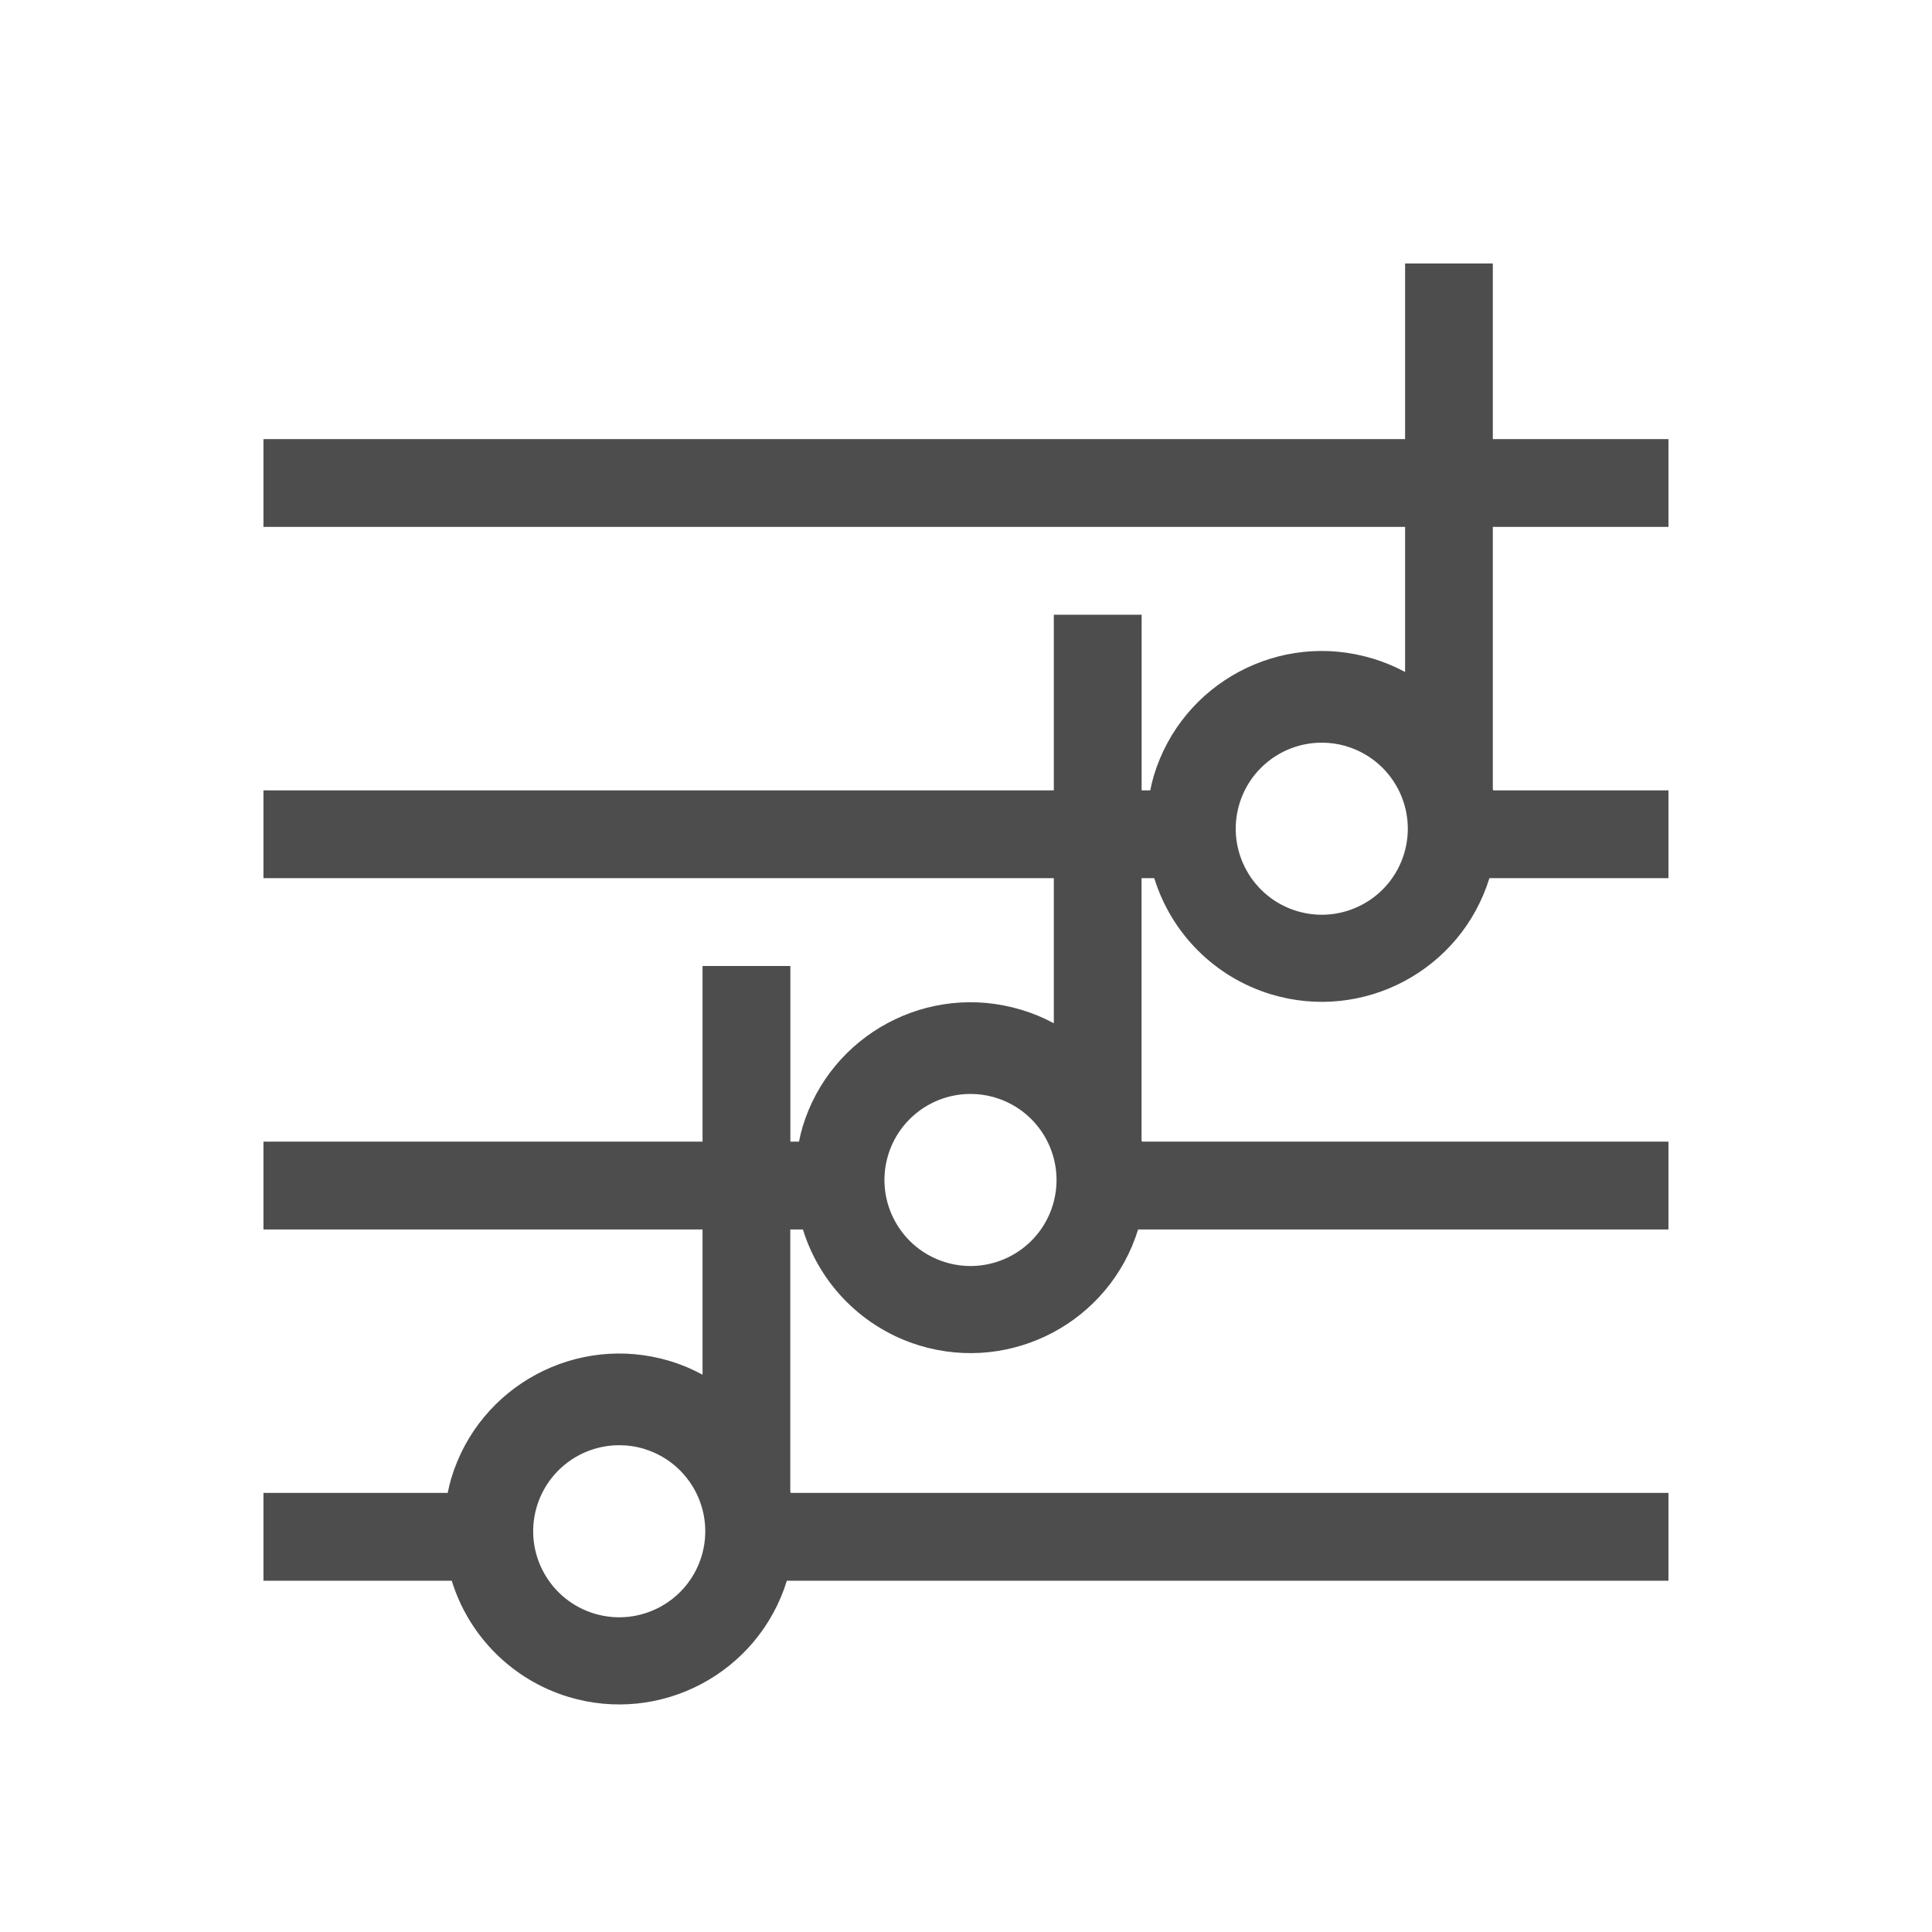
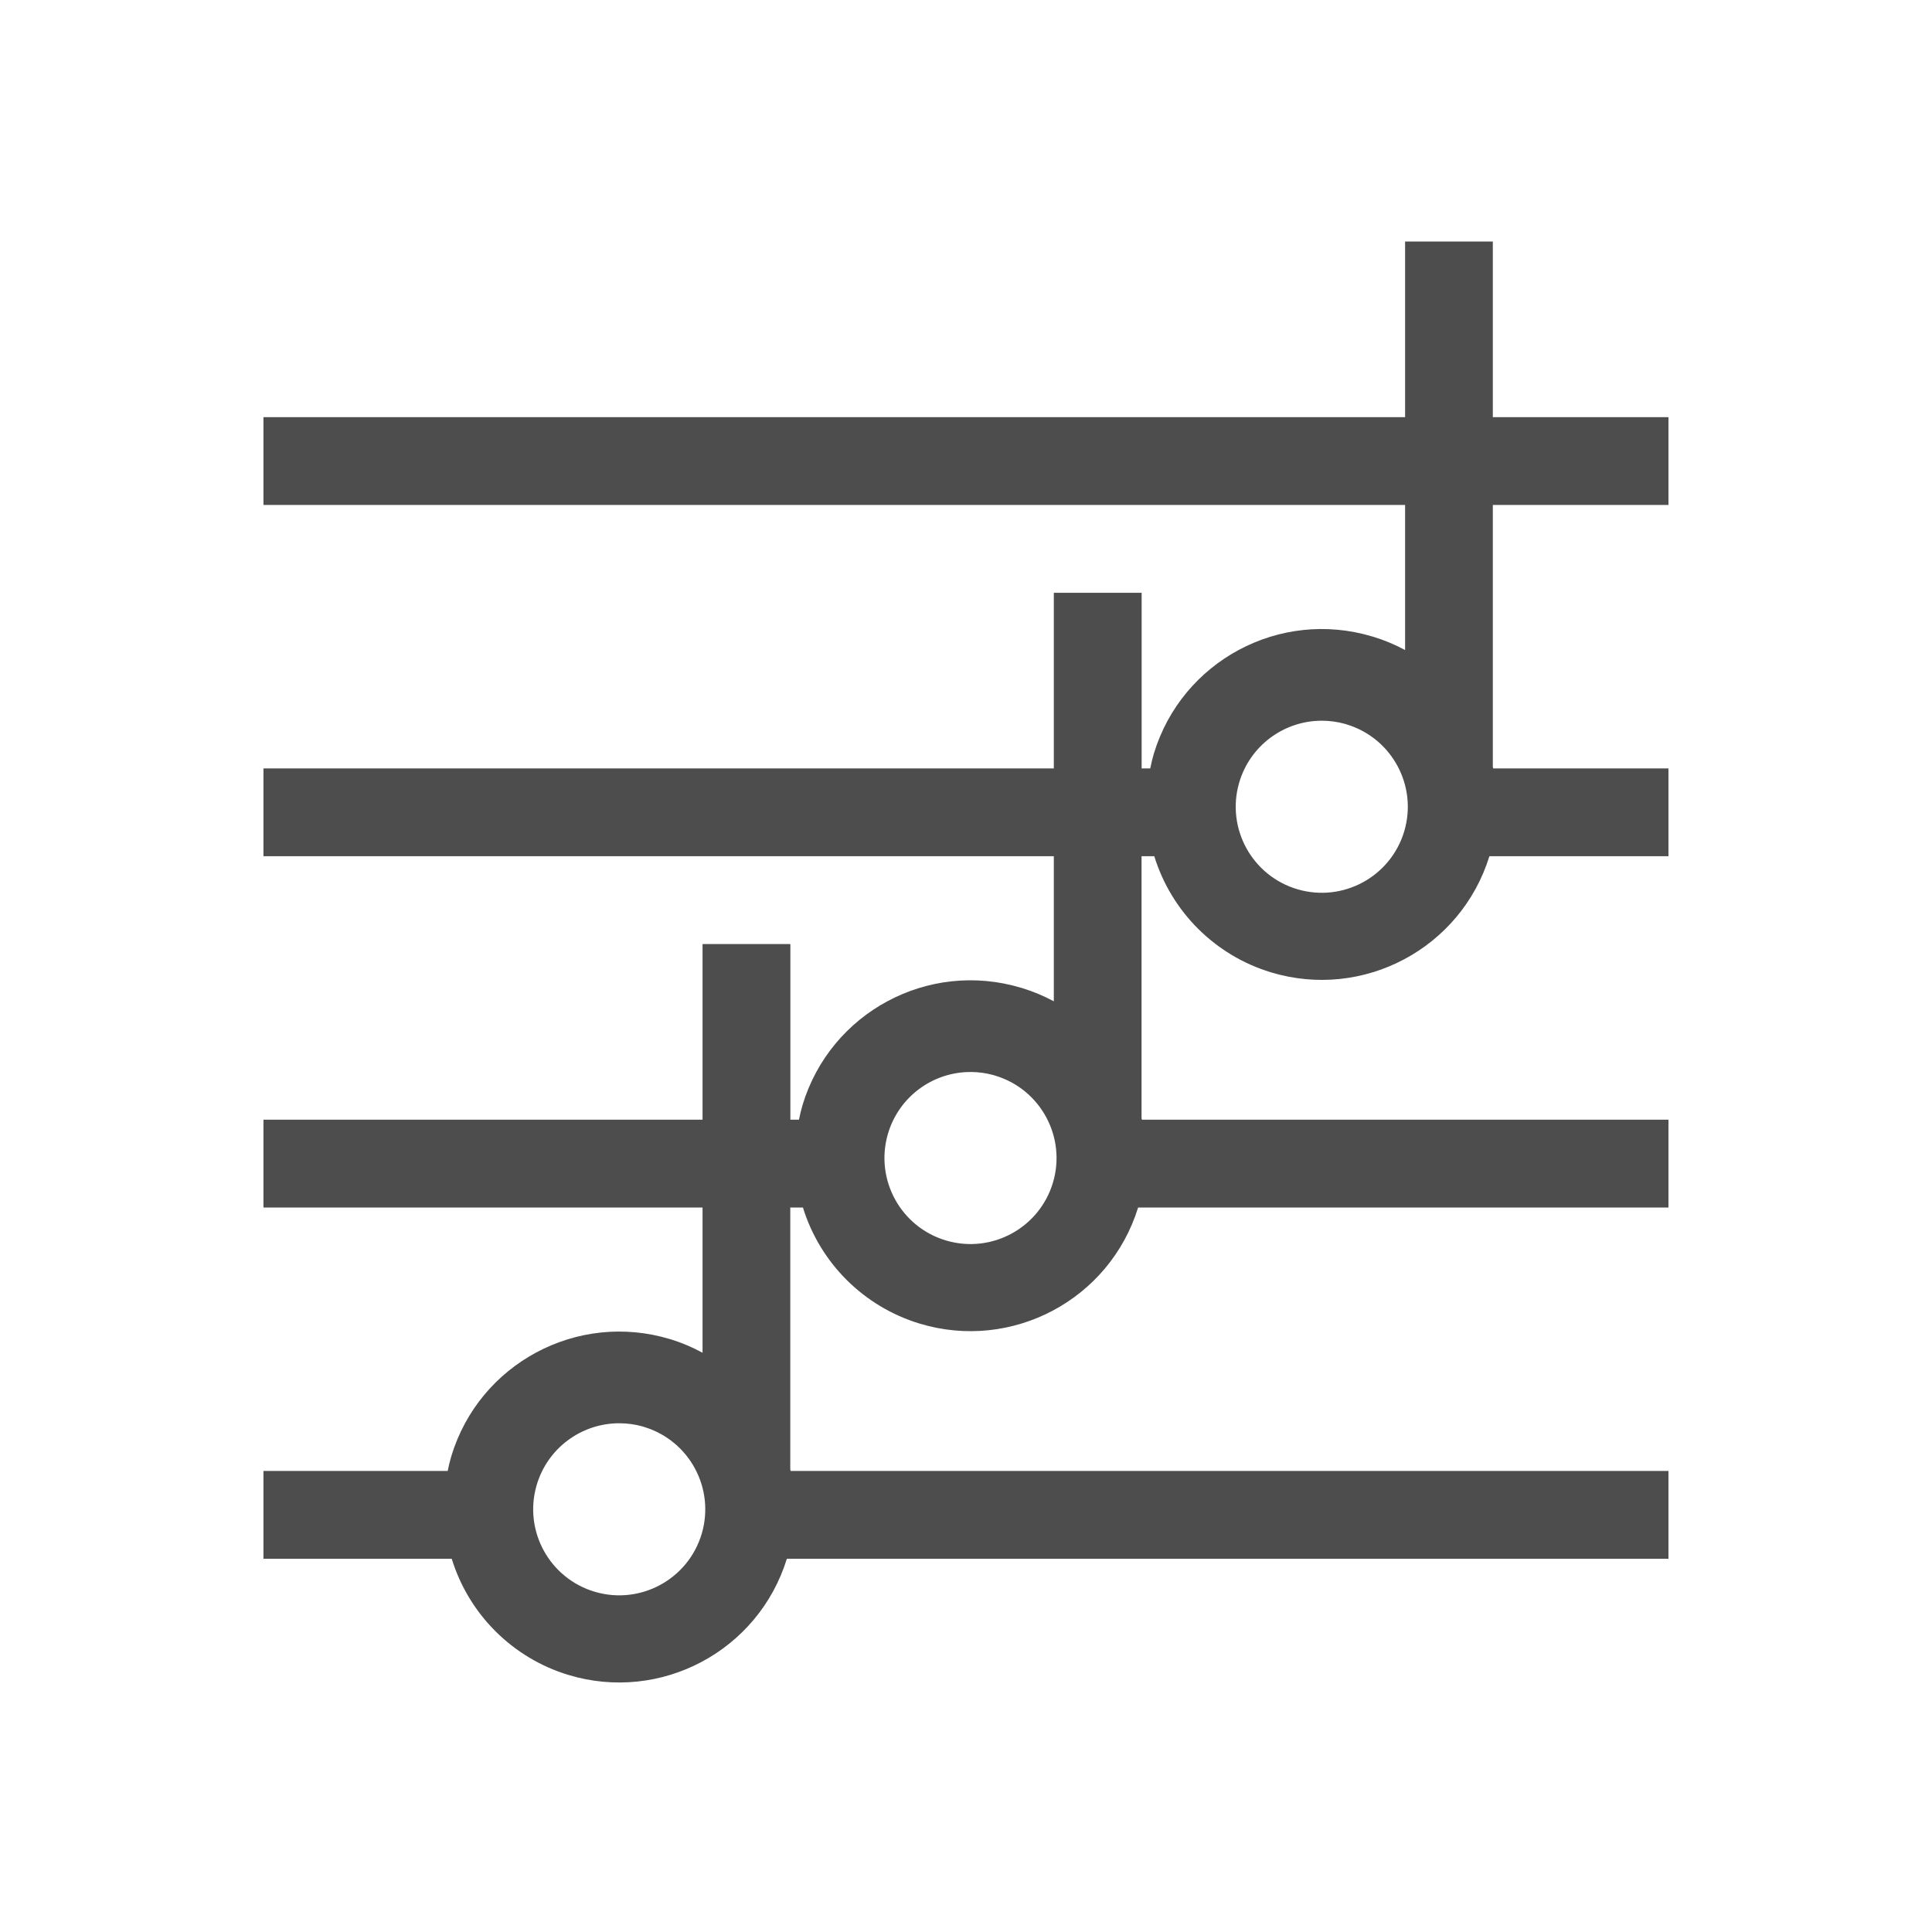
<svg xmlns="http://www.w3.org/2000/svg" id="svg3521" height="22" viewBox="0 0 22 22" width="22" version="1.1">
  <defs id="defs4339">
    <style id="current-color-scheme" type="text/css">.ColorScheme-Text {
        color:#4d4d4d;
      }</style>
  </defs>
  <g id="layer1" transform="translate(0 -1030.4)">
-     <path id="rect4315" class="ColorScheme-Text" style="fill:currentColor" d="m16 3v2h-13v1h13v1.652a1.998 1.998 0 0 0 -0.365 -0.152l-0.008-0.002a1.998 1.998 0 0 0 -2.488 1.334 1.998 1.998 0 0 0 -0.041 0.168h-0.098v-2h-1v2h-9v1h9v1.652a1.998 1.998 0 0 0 -0.365 -0.152l-0.008-0.002a1.998 1.998 0 0 0 -2.488 1.334 1.998 1.998 0 0 0 -0.041 0.168h-0.098v-2h-1v2h-5v1h5v1.654a1.998 1.998 0 0 0 -0.365 -0.154l-0.008-0.002a1.998 1.998 0 0 0 -2.488 1.334 1.998 1.998 0 0 0 -0.041 0.168h-2.098v1h2.144a1.998 1.998 0 0 0 1.326 1.322 1.998 1.998 0 0 0 2.49 -1.322h0.039 10v-1h-9.996a1.998 1.998 0 0 0 -0.004 -0.018v-2.982h0.144a1.998 1.998 0 0 0 1.329 1.322 1.998 1.998 0 0 0 2.488 -1.322h0.039 6v-1h-5.996a1.998 1.998 0 0 0 -0.004 -0.018v-2.982h0.145a1.998 1.998 0 0 0 1.328 1.322 1.998 1.998 0 0 0 2.488 -1.322h0.039 2v-1h-1.996a1.998 1.998 0 0 0 -0.004 -0.018v-2.982h2v-1h-2v-2h-1zm-0.943 5.457a0.98 0.98 0 0 1 0.255 0.035l0.026 0.008a0.98 0.98 0 0 1 0.652 1.217 0.98 0.98 0 0 1 -1.213 0.66 0.98 0.98 0 0 1 -0.668 -1.209 0.98 0.98 0 0 1 0.948 -0.711zm-4 4a0.98 0.98 0 0 1 0.255 0.035l0.026 0.008a0.98 0.98 0 0 1 0.652 1.217 0.98 0.98 0 0 1 -1.213 0.66 0.98 0.98 0 0 1 -0.668 -1.209 0.98 0.98 0 0 1 0.948 -0.711zm-4 4a0.98 0.98 0 0 1 0.256 0.035l0.025 0.008a0.98 0.98 0 0 1 0.652 1.217 0.98 0.98 0 0 1 -1.213 0.66 0.98 0.98 0 0 1 -0.668 -1.209 0.98 0.98 0 0 1 0.947 -0.711z" transform="translate(0,1030.4)" />
+     <path id="rect4315" class="ColorScheme-Text" style="fill:currentColor" d="m16 3v2h-13v1h13v1.652a1.998 1.998 0 0 0 -0.365 -0.152l-0.008-0.002a1.998 1.998 0 0 0 -2.488 1.334 1.998 1.998 0 0 0 -0.041 0.168h-0.098v-2h-1v2h-9v1h9v1.652a1.998 1.998 0 0 0 -0.365 -0.152l-0.008-0.002a1.998 1.998 0 0 0 -2.488 1.334 1.998 1.998 0 0 0 -0.041 0.168h-0.098v-2h-1v2h-5v1h5v1.654a1.998 1.998 0 0 0 -0.365 -0.154l-0.008-0.002a1.998 1.998 0 0 0 -2.488 1.334 1.998 1.998 0 0 0 -0.041 0.168h-2.098v1h2.144a1.998 1.998 0 0 0 1.326 1.322 1.998 1.998 0 0 0 2.49 -1.322h0.039 10v-1h-9.996a1.998 1.998 0 0 0 -0.004 -0.018v-2.982h0.144a1.998 1.998 0 0 0 1.329 1.322 1.998 1.998 0 0 0 2.488 -1.322h0.039 6v-1h-5.996a1.998 1.998 0 0 0 -0.004 -0.018v-2.982h0.145a1.998 1.998 0 0 0 1.328 1.322 1.998 1.998 0 0 0 2.488 -1.322h0.039 2v-1h-1.996a1.998 1.998 0 0 0 -0.004 -0.018v-2.982h2v-1h-2v-2h-1zm-0.943 5.457a0.98 0.98 0 0 1 0.255 0.035l0.026 0.008a0.98 0.98 0 0 1 0.652 1.217 0.98 0.98 0 0 1 -1.213 0.66 0.98 0.98 0 0 1 -0.668 -1.209 0.98 0.98 0 0 1 0.948 -0.711zm-4 4a0.98 0.98 0 0 1 0.255 0.035l0.026 0.008a0.98 0.98 0 0 1 0.652 1.217 0.98 0.98 0 0 1 -1.213 0.66 0.98 0.98 0 0 1 -0.668 -1.209 0.98 0.98 0 0 1 0.948 -0.711zm-4 4a0.98 0.98 0 0 1 0.256 0.035l0.025 0.008a0.98 0.98 0 0 1 0.652 1.217 0.98 0.98 0 0 1 -1.213 0.66 0.98 0.98 0 0 1 -0.668 -1.209 0.98 0.98 0 0 1 0.947 -0.711z" transform="translate(0,1030.15)" />
  </g>
</svg>
